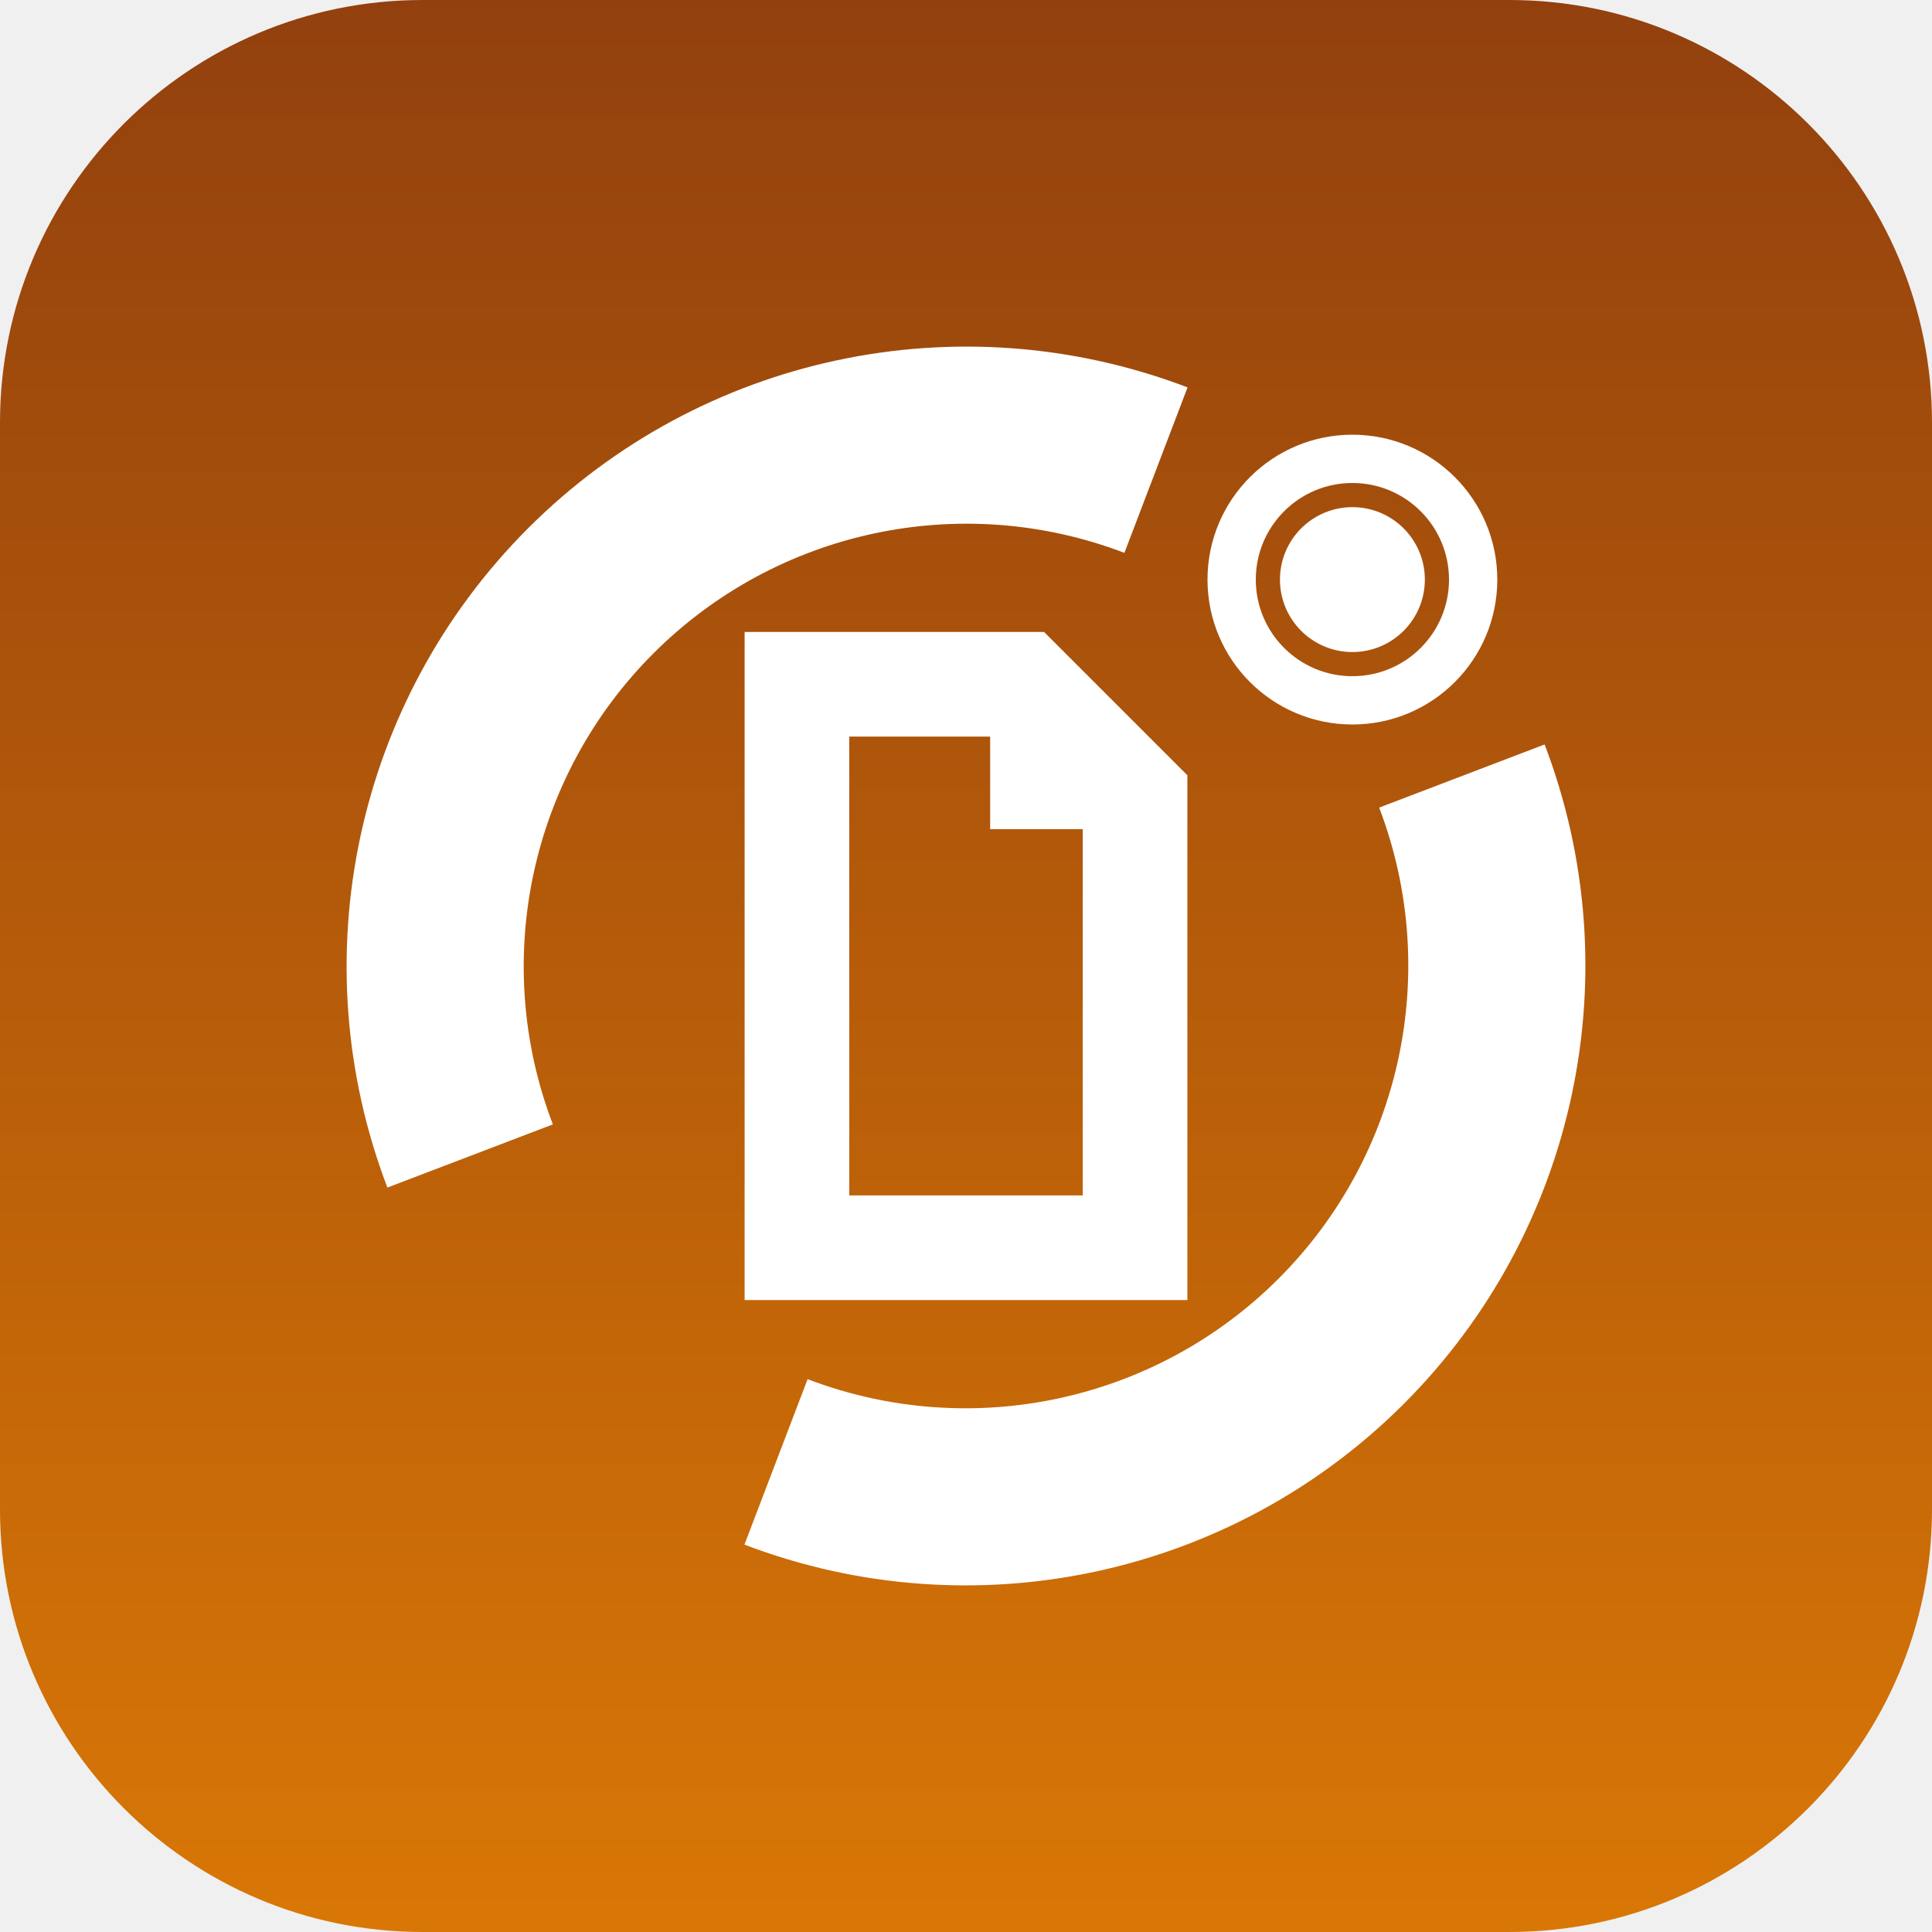
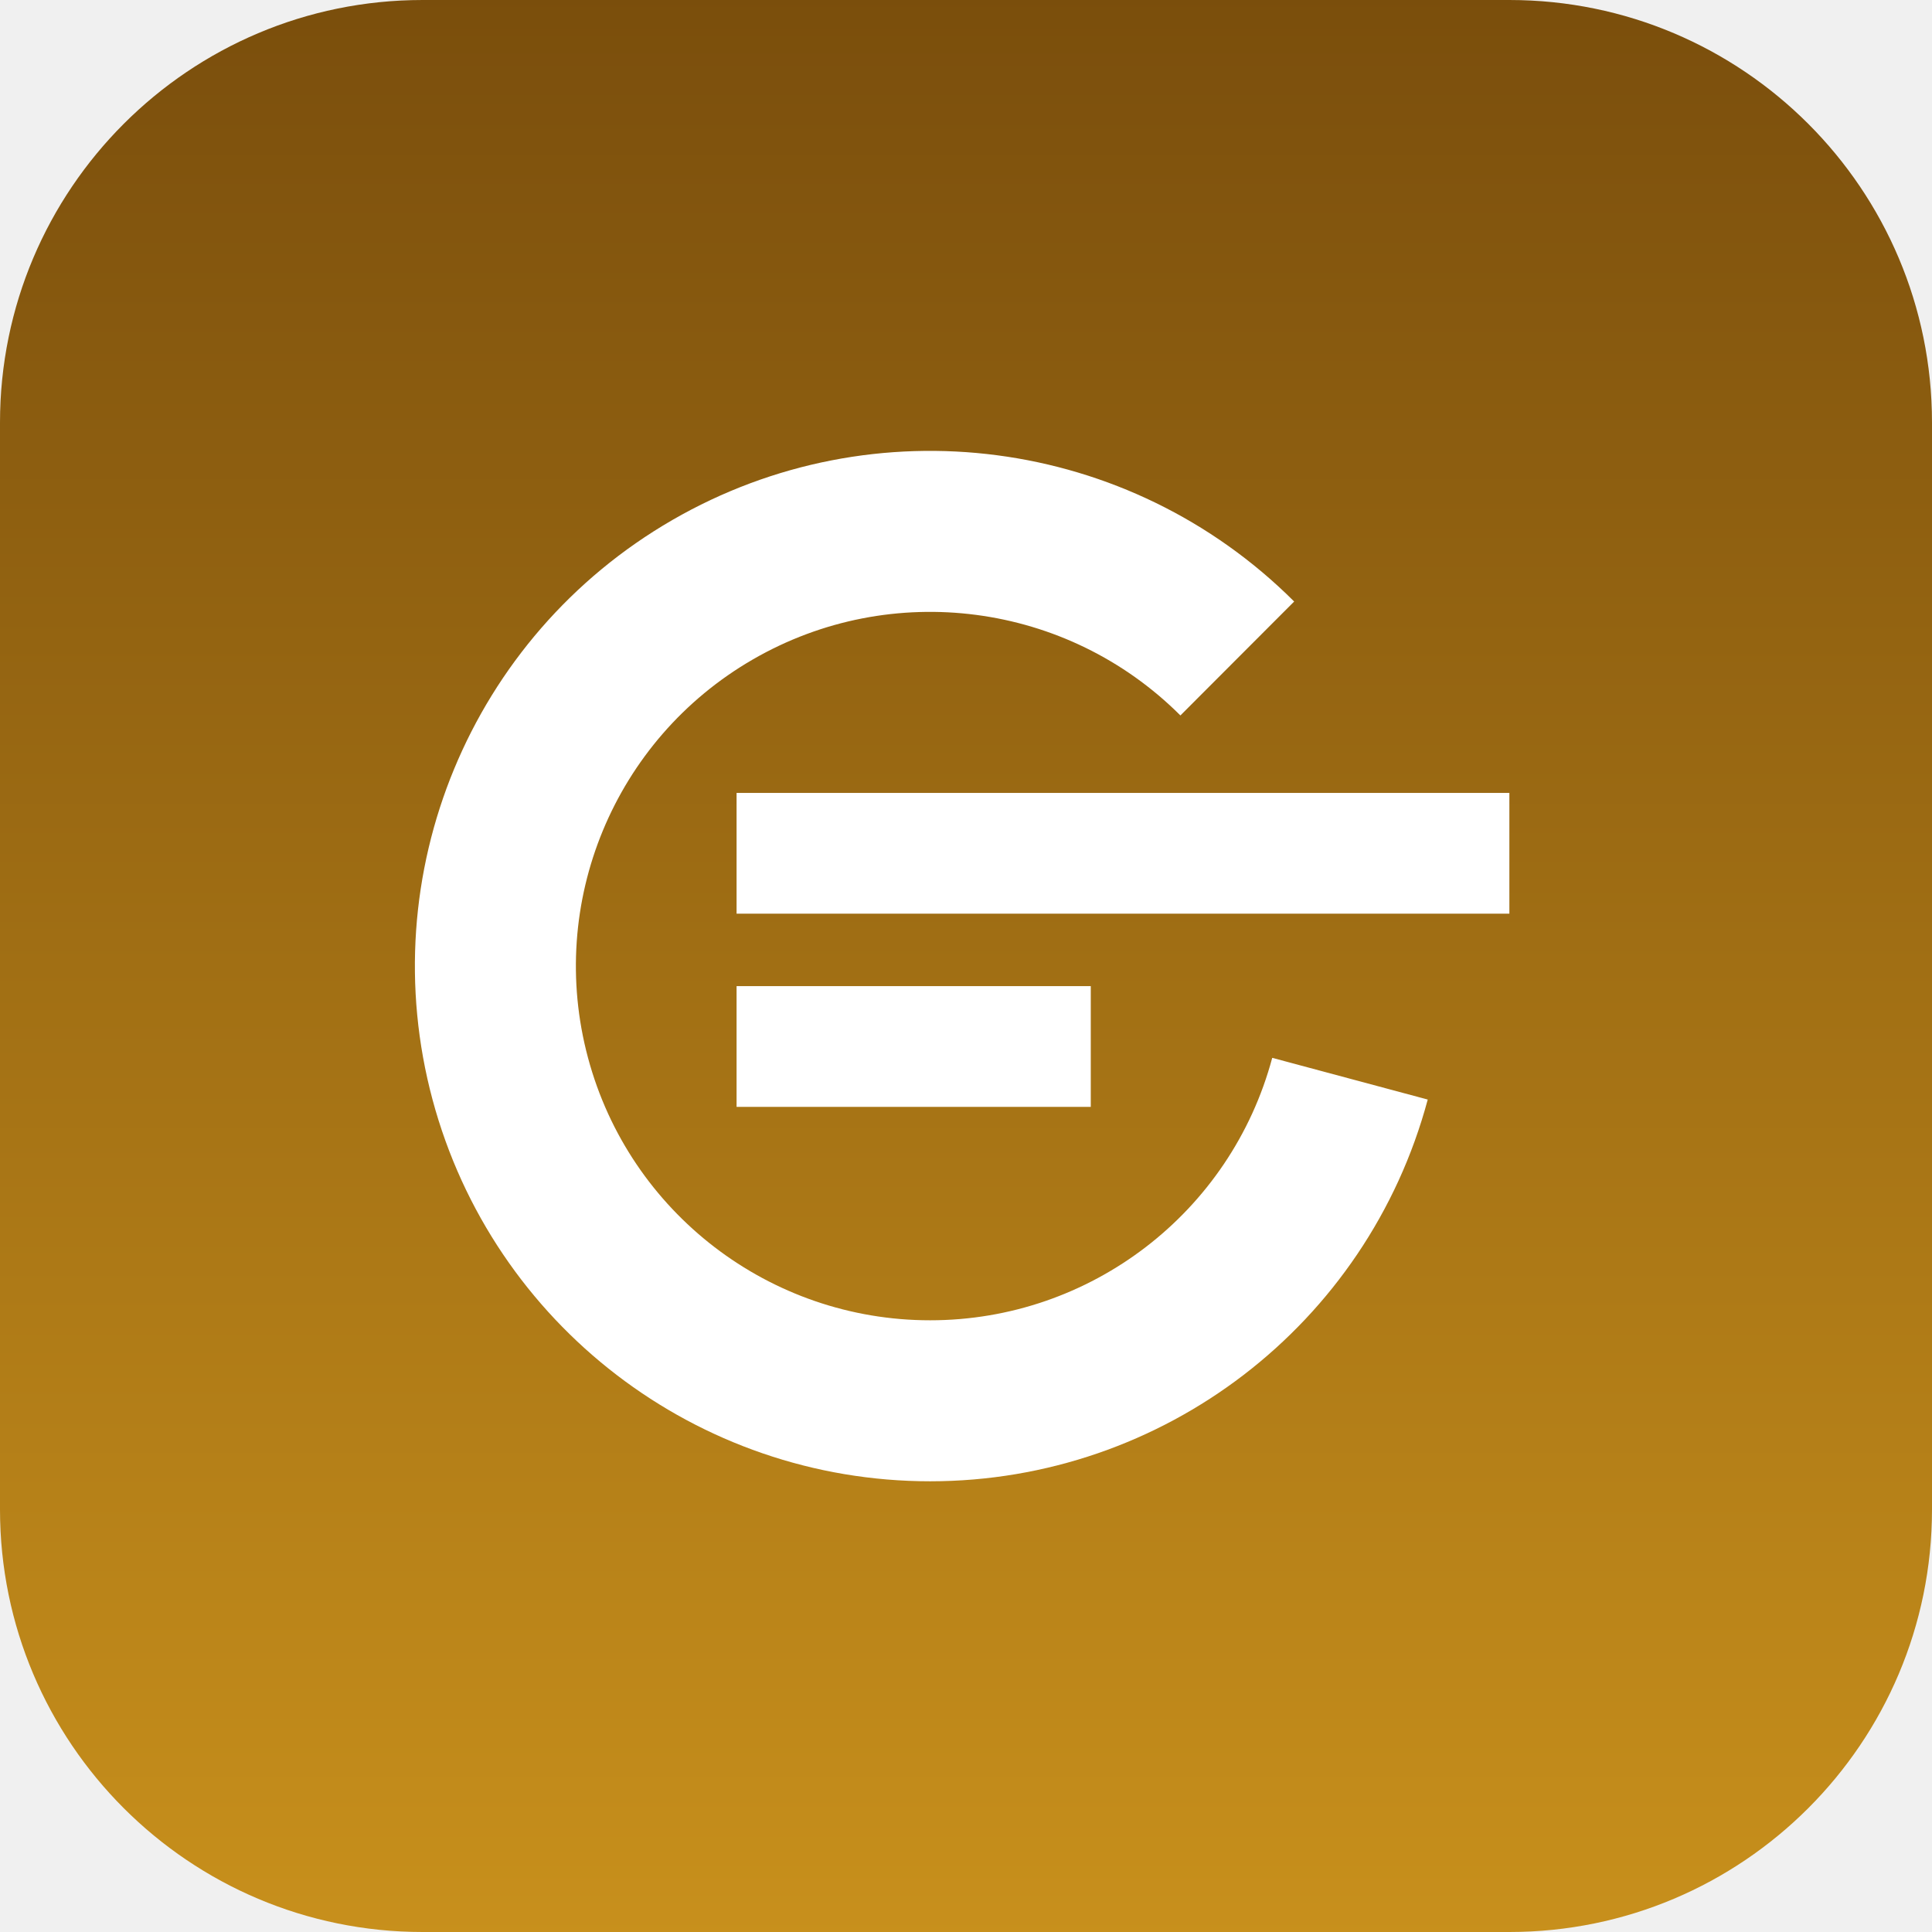
<svg xmlns="http://www.w3.org/2000/svg" viewBox="0 0 96 96">
  <defs>
    <linearGradient id="t" x1="0" y1="0" x2="0" y2="1">
-       <stop offset="0" stop-color="#92400E" />
-       <stop offset="1" stop-color="#D97706" />
+       <stop offset="0" stop-color="#7A4E0C" />
+       <stop offset="1" stop-color="#C8901C" />
    </linearGradient>
  </defs>
  <rect width="96" height="96" rx="21" fill="url(#t)" />
-   <g transform="translate(9.6,9.6) scale(0.8)">
-     <path d="M17.2 59.8A33 33 0 0 1 59.8 17.2" stroke="#FFFFFF" stroke-width="11" stroke-linecap="butt" fill="none" />
-     <path d="M78.8 36.2A33 33 0 0 1 36.2 78.8" stroke="#FFFFFF" stroke-width="11" stroke-linecap="butt" fill="none" />
-     <path d="M37.5 30.5H51.5L58.5 37.5V65.5H37.5Z" stroke="#FFFFFF" stroke-width="6.5" fill="none" />
-     <path d="M51.5 30.5V37.5H58.5" stroke="#FFFFFF" stroke-width="4" fill="none" />
-     <circle cx="72" cy="24" r="4.5" fill="#FFFFFF" />
-     <circle cx="72" cy="24" r="7.5" fill="none" stroke="#FFFFFF" stroke-width="3" />
+   <g transform="translate(7.8,9.6) scale(0.8)">
+     <path d="M74.1 55A27 27 0 1 1 67.1 28.9" stroke="#FFFFFF" stroke-width="10" stroke-linecap="butt" fill="none" />
+     <path d="M36 41H84" stroke="#FFFFFF" stroke-width="7.5" stroke-linecap="butt" fill="none" />
+     <path d="M36 53H58" stroke="#FFFFFF" stroke-width="7.5" stroke-linecap="butt" fill="none" />
  </g>
</svg>
